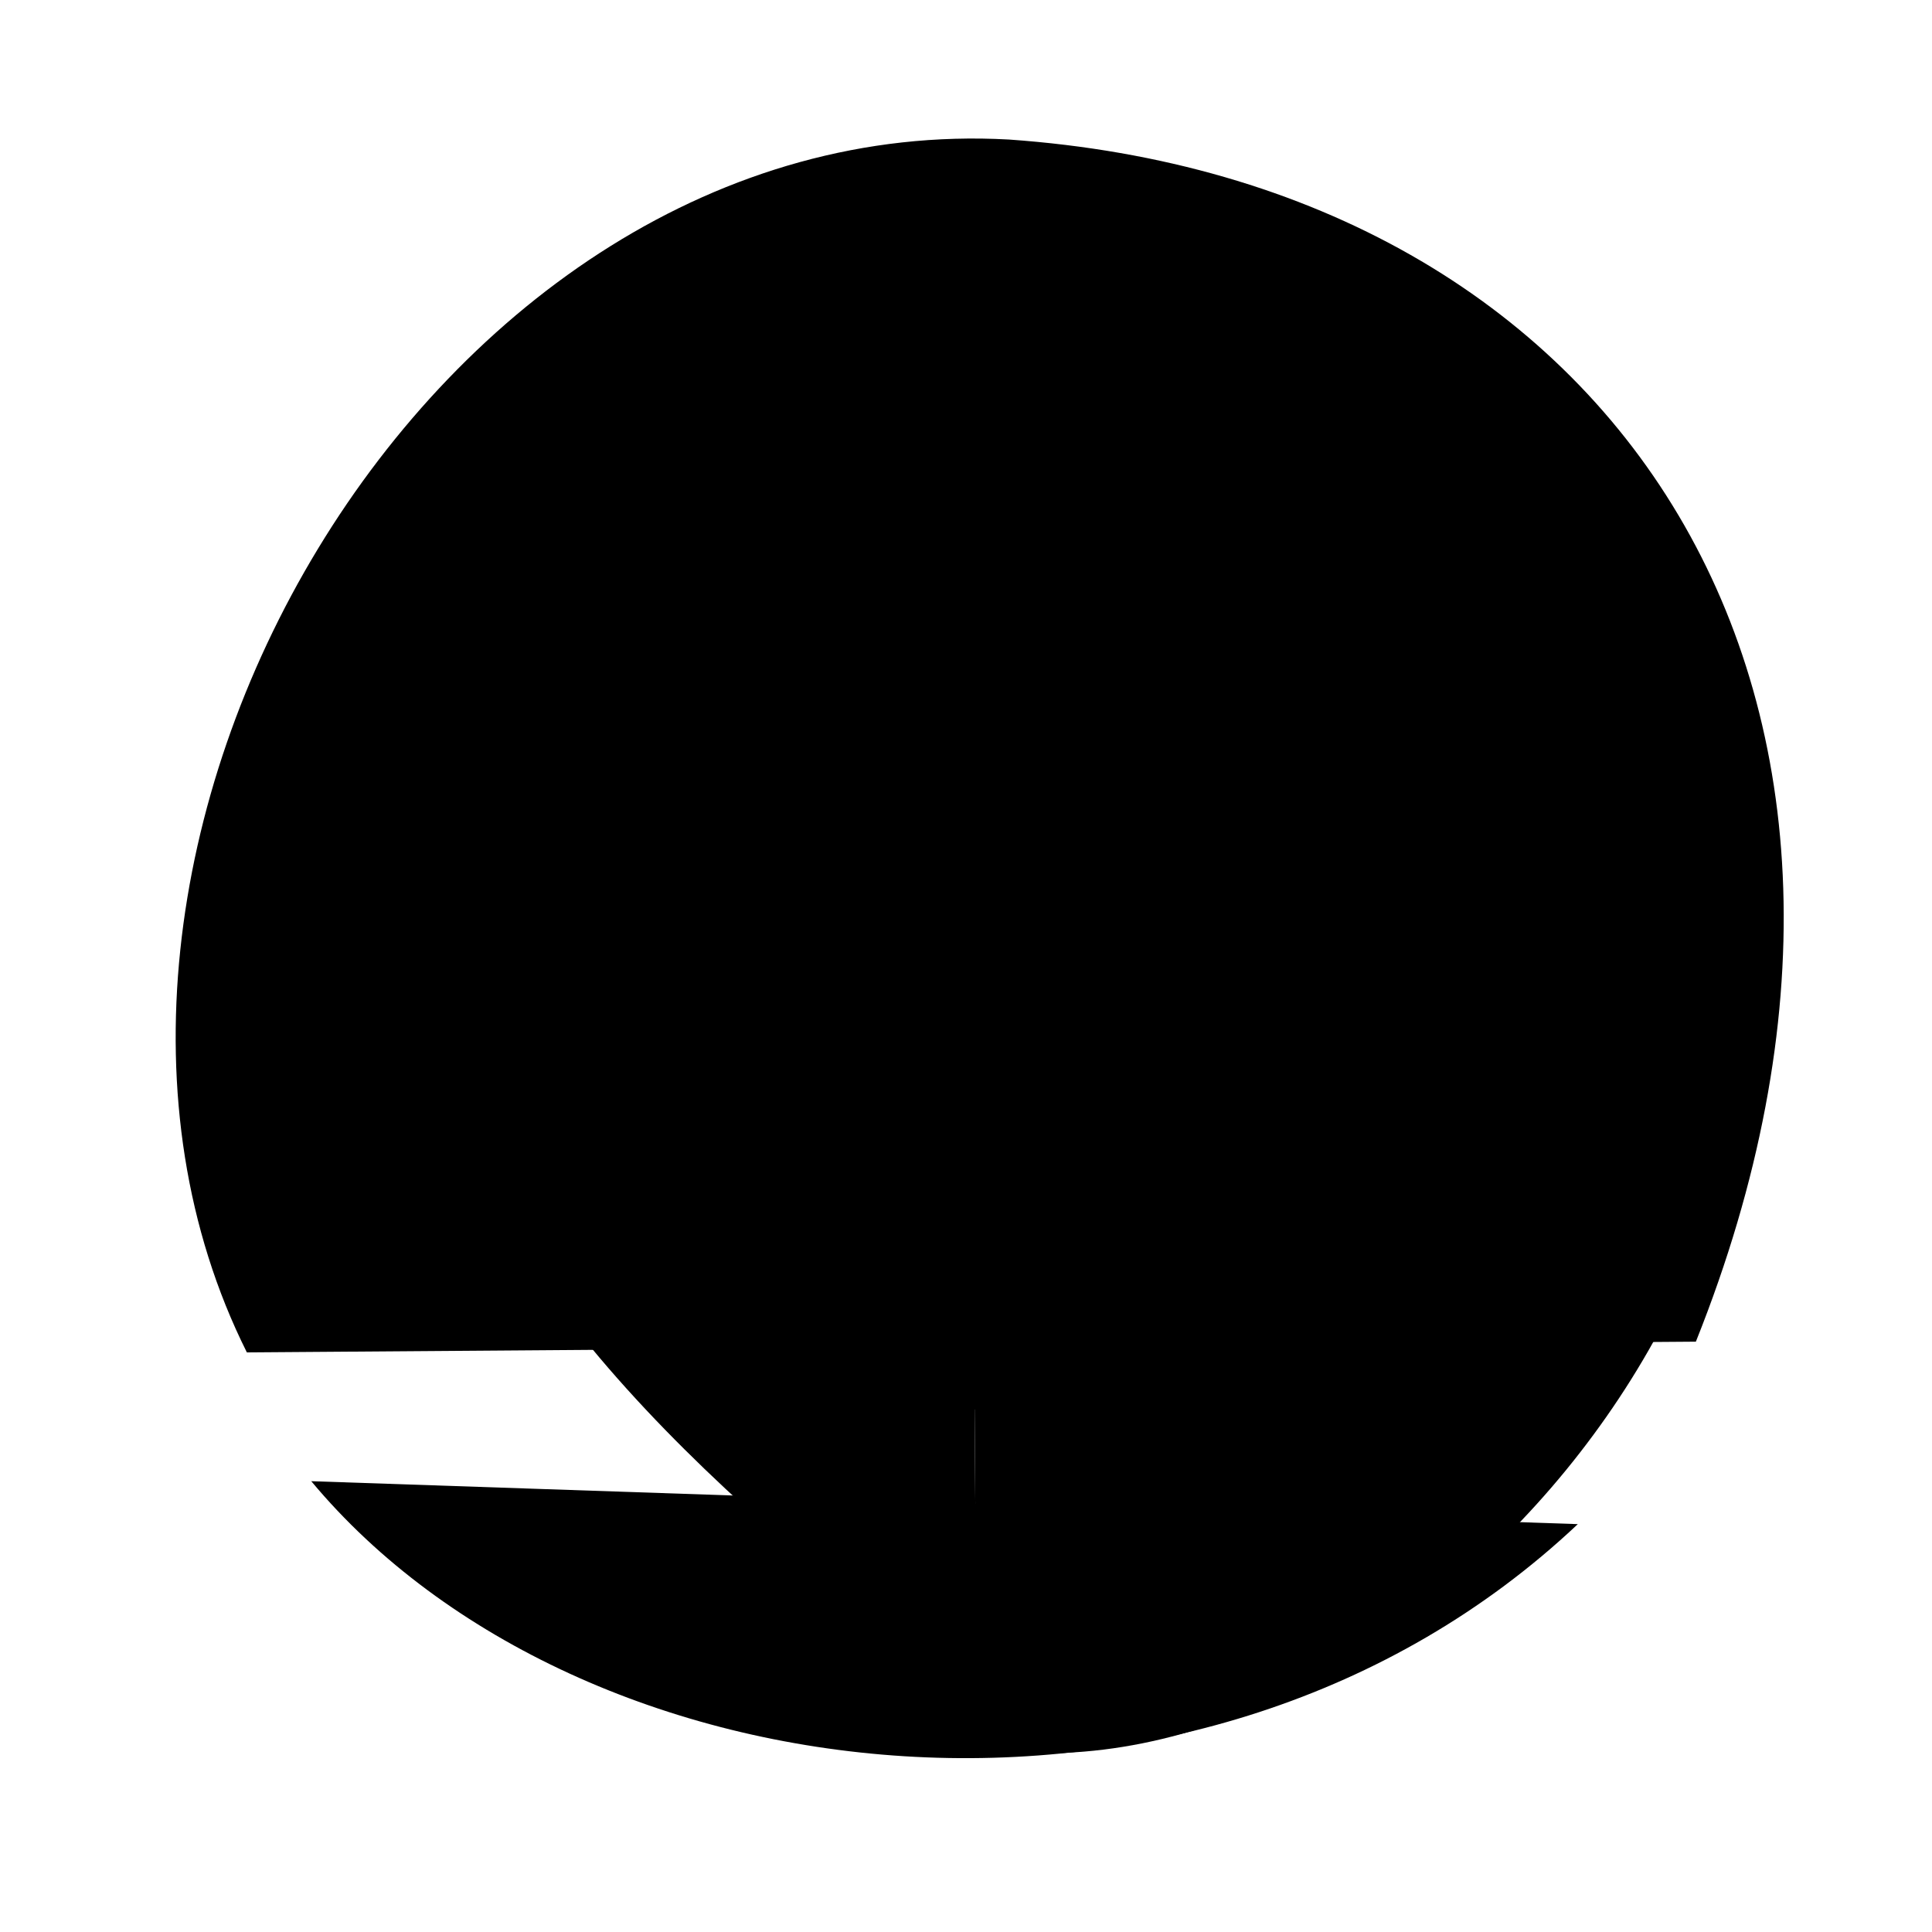
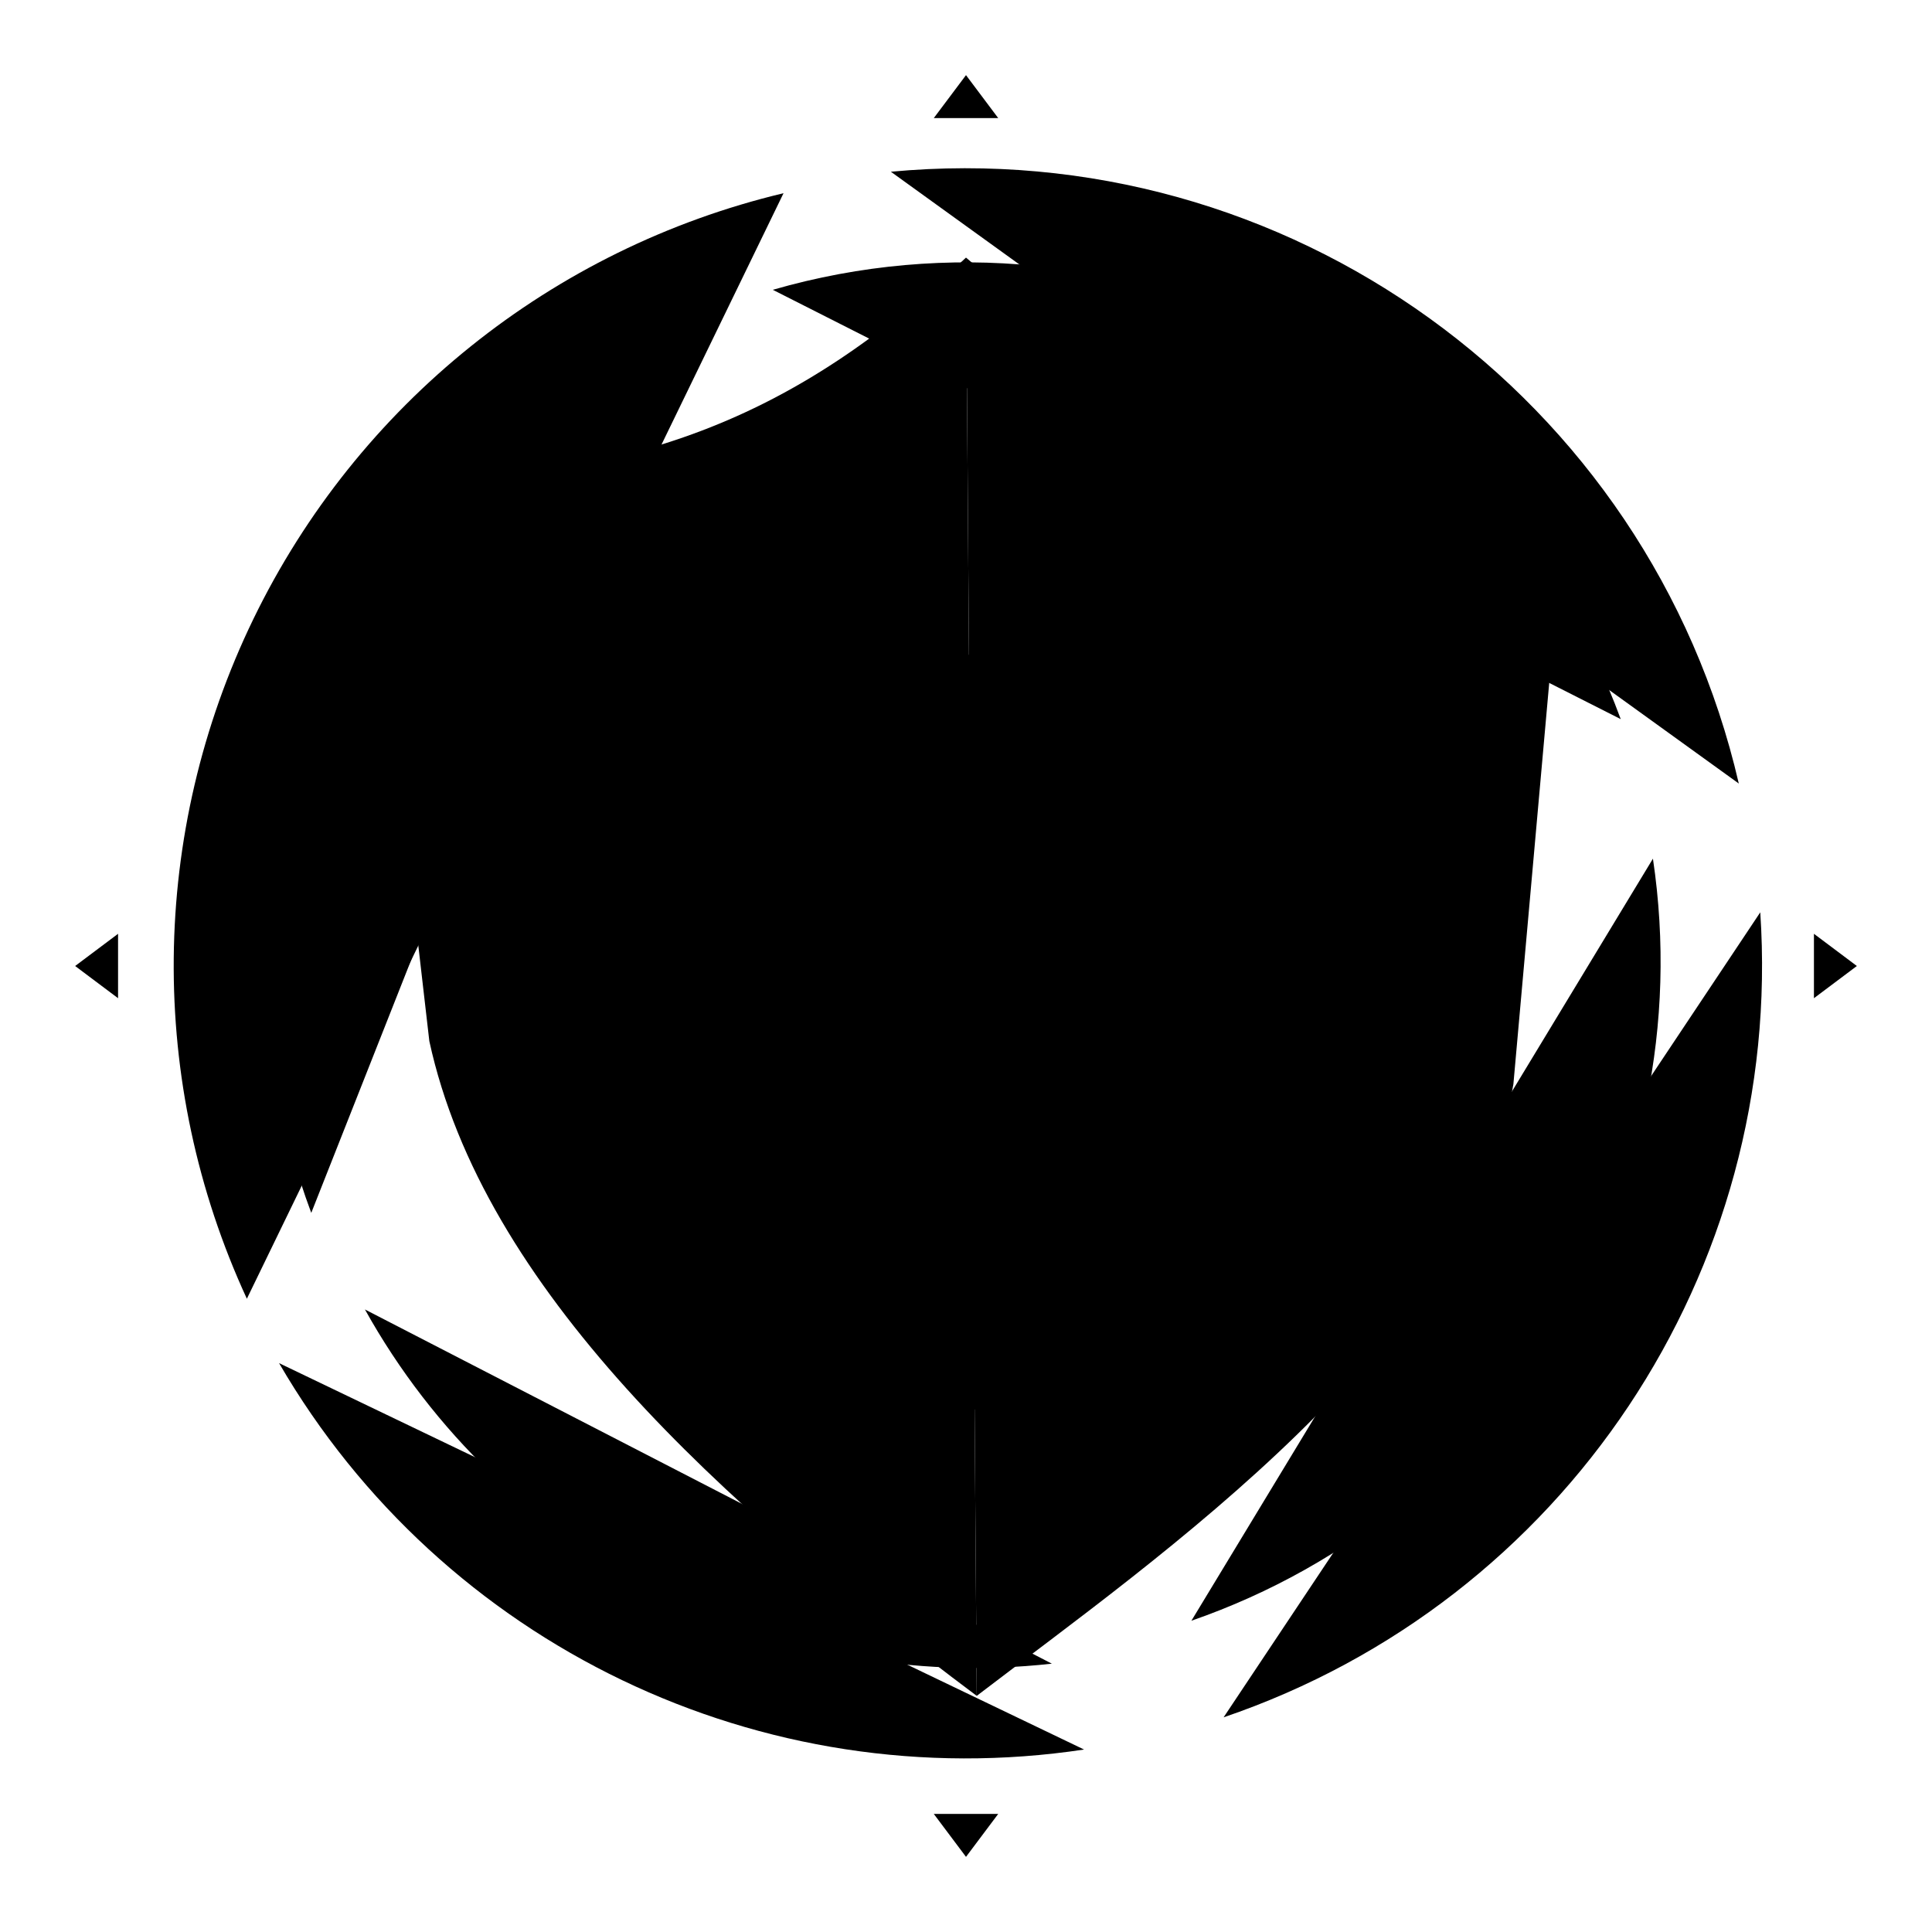
<svg xmlns="http://www.w3.org/2000/svg" class="aw-role-effect-glyph" viewBox="-90 -90 180 180" aria-hidden="true">
  <g class="aw-role-effect-halo">
-     <path d="M-67 36C-90-10-50-80 4-77C61-73 92-25 68 35M57 52C22 85-36 78-61 48" />
-     <path d="M-71 24C-80-17-45-65-4-67M70-15C85 28 40 78 2 73" />
+     <path d="M-67 31A74 74 0 0 1-17-72M-7-74A74 74 0 0 1 72-17M74-5A74 74 0 0 1 24 70M11 73A74 74 0 0 1-64 37" />
+     <path d="M-61 23A65 65 0 0 1-29-58M-18-63A65 65 0 0 1 61-23M64-10A65 65 0 0 1 21 61M8 65A65 65 0 0 1-56 32" />
+     <g class="aw-role-effect-engraving">
+       <path d="M0-82V-76M41-71L38-66M71-41L66-38M82 0H76M71 41L66 38M41 71L38 66M0 82V76M-41 71L-38 66M-71 41L-66 38M-82 0H-76M-71-41L-66-38M-41-71L-38-66" />
+       <path d="M-3-79L0-83L3-79M79-3L83 0L79 3M3 79L0 83L-3 79M-79 3L-83 0L-79-3" />
+     </g>
  </g>
  <g class="aw-role-effect-imprint">
    <g>
      <path class="aw-role-effect-ward-left" d="M0-66C-16-51-31-45-56-45L-50 7C-45 30-23 50 1 68" />
      <path class="aw-role-effect-ward-right" d="M0-66C22-47 47-51 56-45L51 11C47 35 18 55 1 68" />
      <path d="M-34-29L-29 4Q-17 29 0 42Q28 19 30 4L34-29M-15 2L-2 15L22-10" />
    </g>
  </g>
  <g class="aw-role-effect-dust">
-     <path class="aw-role-effect-particle" d="M-2-4L2-3L4 1L0 4L-3 1Z" />
-     <path class="aw-role-effect-particle" d="M-2-4L2-3L4 1L0 4L-3 1Z" />
-     <path class="aw-role-effect-particle" d="M-2-4L2-3L4 1L0 4L-3 1Z" />
-     <path class="aw-role-effect-particle" d="M-2-4L2-3L4 1L0 4L-3 1Z" />
-     <path class="aw-role-effect-particle" d="M-2-4L2-3L4 1L0 4L-3 1Z" />
-     <path class="aw-role-effect-particle" d="M-2-4L2-3L4 1L0 4L-3 1Z" />
-     <path class="aw-role-effect-particle" d="M-2-4L2-3L4 1L0 4L-3 1Z" />
-     <path class="aw-role-effect-particle" d="M-2-4L2-3L4 1L0 4L-3 1Z" />
-     <path class="aw-role-effect-particle" d="M-2-4L2-3L4 1L0 4L-3 1Z" />
-     <path class="aw-role-effect-particle" d="M-2-4L2-3L4 1L0 4L-3 1Z" />
+     <path class="aw-role-effect-particle" d="M-1-2L2-1L1 3L-2 1Z" />
+     <path class="aw-role-effect-particle" d="M-2-1L2-2L3 0L0 1Z" />
+     <path class="aw-role-effect-particle" d="M0-3L1 0L0 3L-1 0Z" />
+     <path class="aw-role-effect-particle" d="M-1-2L2-1L1 3L-2 1Z" />
+     <path class="aw-role-effect-particle" d="M-2-1L2-2L3 0L0 1Z" />
+     <path class="aw-role-effect-particle" d="M0-3L1 0L0 3L-1 0Z" />
+     <path class="aw-role-effect-particle" d="M-1-2L2-1L1 3L-2 1Z" />
+     <path class="aw-role-effect-particle" d="M-2-1L2-2L3 0L0 1Z" />
+     <path class="aw-role-effect-particle" d="M0-3L1 0L0 3L-1 0Z" />
+     <path class="aw-role-effect-particle" d="M-1-2L2-1L1 3L-2 1Z" />
  </g>
</svg>
